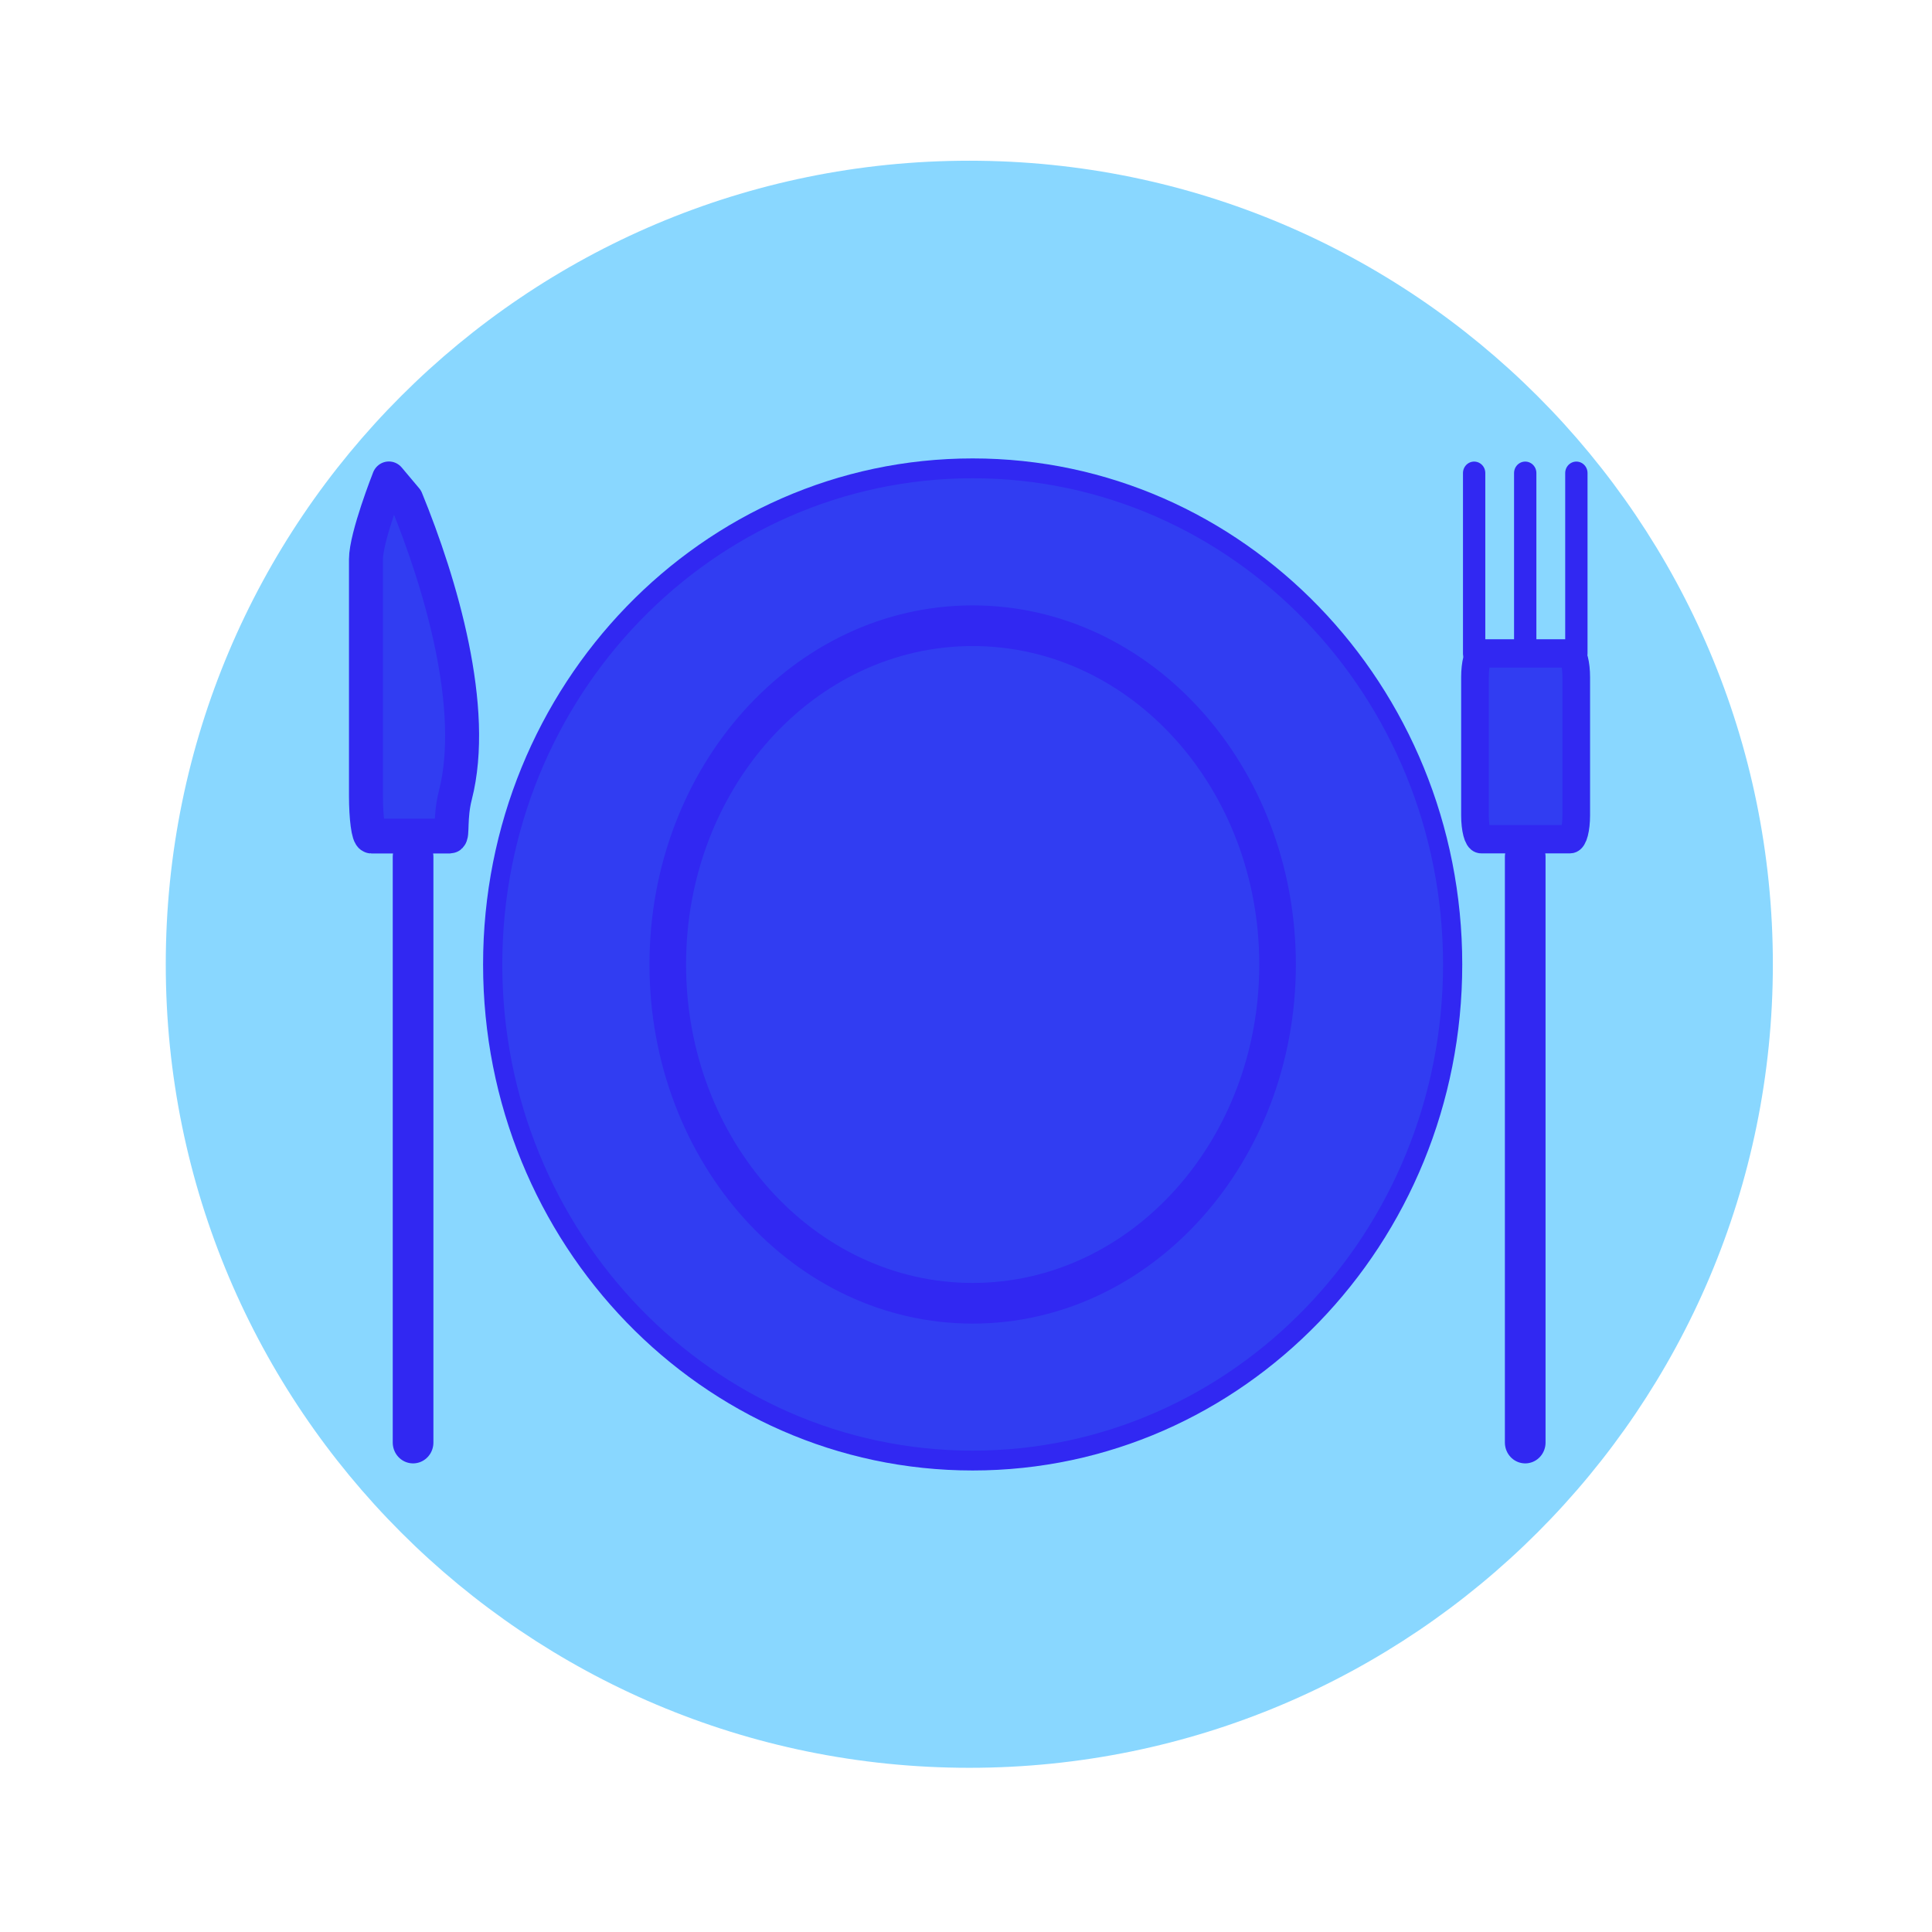
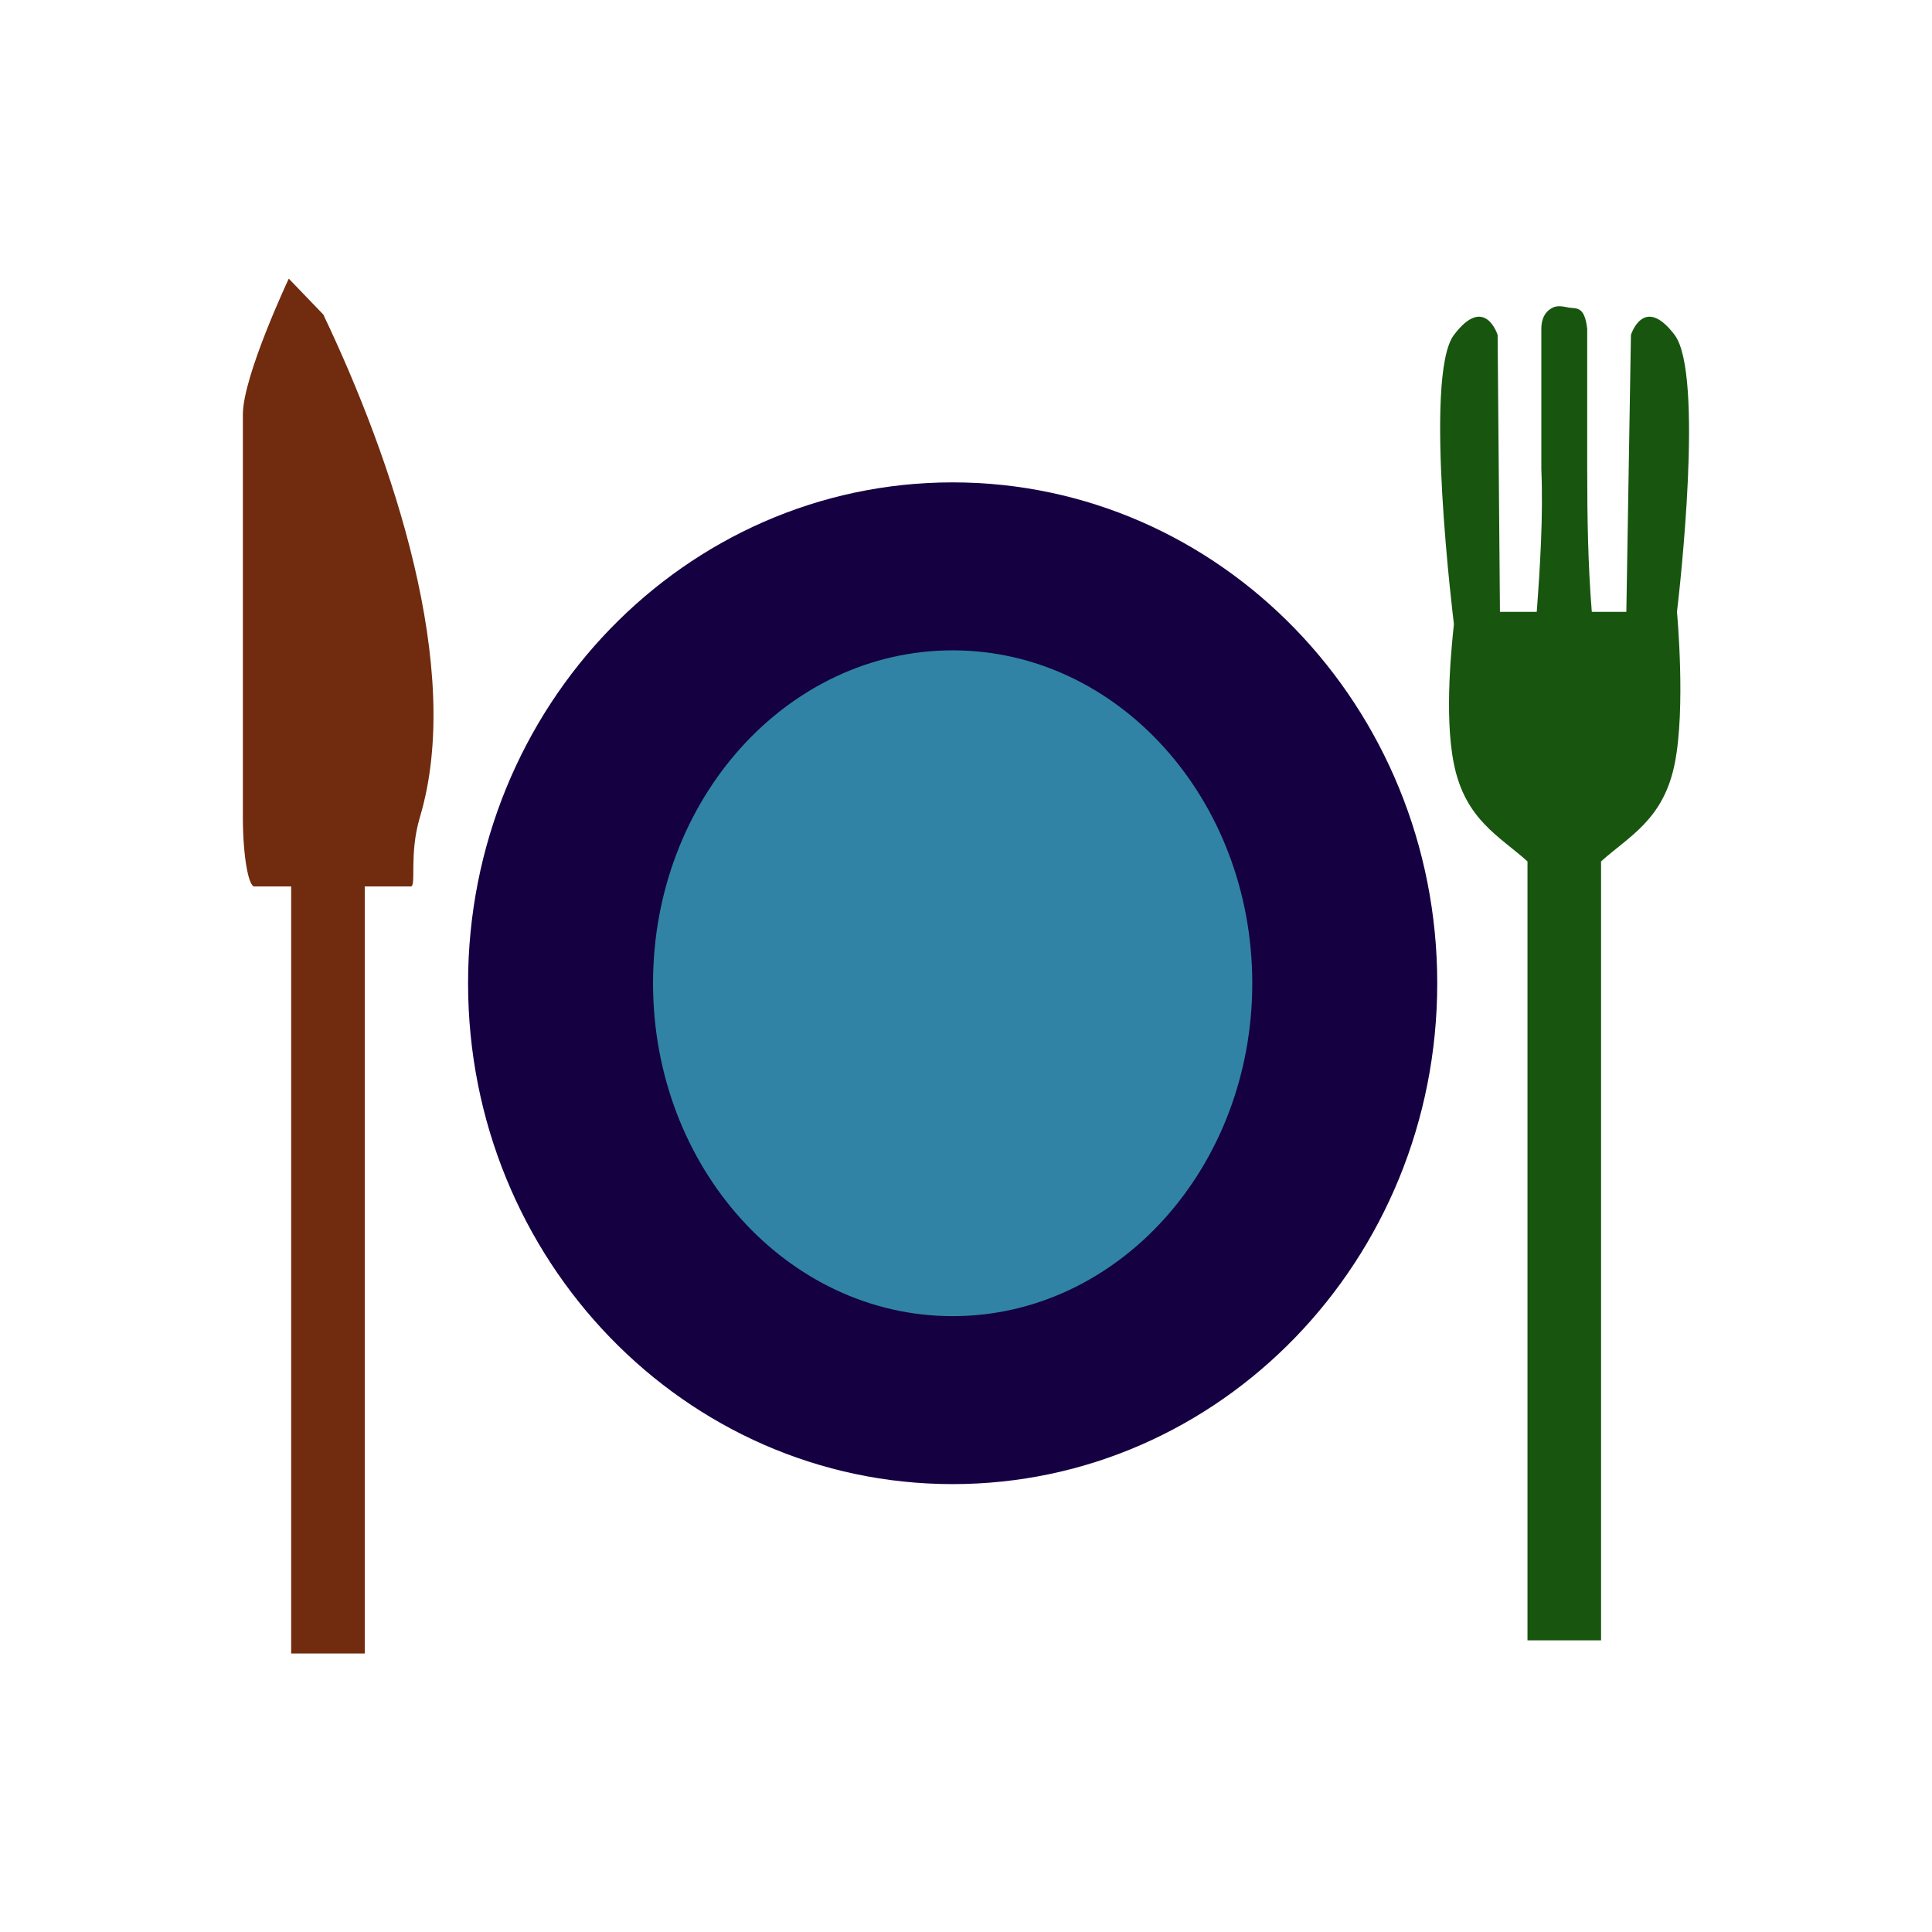
<svg xmlns="http://www.w3.org/2000/svg" width="24" height="24" id="svg2" version="1.1">
  <defs id="defs4" />
  <g id="layer1" transform="translate(0,-1028.362)">
-     <path style="fill:#89d7ff;fill-opacity:1;fill-rule:nonzero;stroke:#313df2;stroke-width:0;stroke-linecap:round;stroke-linejoin:round;stroke-miterlimit:4;stroke-opacity:1;stroke-dasharray:none" id="path2987" d="M 25,17.5 C 25,21.09 22.09,24 18.5,24 14.91,24 12,21.09 12,17.5 12,13.91 14.91,11 18.5,11 c 3.59,0 6.5,2.91 6.5,6.5 z" transform="matrix(1.535682,0,0,1.535682,-16.36898,1013.466)" />
-     <path style="fill:#313df2;fill-opacity:1;stroke:#89d7ff;stroke-width:0.833;stroke-linecap:round;stroke-linejoin:miter;stroke-miterlimit:4;stroke-opacity:1;stroke-dasharray:none" d="m 11.5,1038.53 c 1,0 1,0 1,0 l 0,0" id="path3987" />
-     <path style="fill:none;stroke:#89d7ff;stroke-width:0.356px;stroke-linecap:round;stroke-linejoin:miter;stroke-opacity:1" d="m 6.51,1043.92 11.98,0" id="path4033" />
-     <g id="g4442" transform="matrix(0.8083384,0,0,0.8285468,-18.2299,174.6257)">
-       <g transform="matrix(0.9834942,0,0,0.9917471,0.618966,8.623123)" id="g4438">
-         <path style="fill:#313df2;fill-opacity:1;fill-rule:nonzero;stroke:#3128f2;stroke-width:0.3;stroke-linecap:round;stroke-linejoin:round;stroke-miterlimit:4;stroke-opacity:1;stroke-dasharray:none" id="path3860" d="M 45,16.5 C 45,20.642 41.642,24 37.5,24 33.358,24 30,20.642 30,16.5 30,12.358 33.358,9 37.5,9 41.642,9 45,12.358 45,16.5 z" transform="translate(0,1028.362)" />
-         <path style="fill:#313df2;fill-opacity:1;fill-rule:nonzero;stroke:#3128f2;stroke-width:0.3;stroke-linecap:round;stroke-linejoin:round;stroke-miterlimit:4;stroke-opacity:1;stroke-dasharray:none" id="path3862" d="M 40,16.5 C 40,17.881 38.881,19 37.5,19 36.119,19 35,17.881 35,16.5 35,15.119 36.119,14 37.5,14 c 1.381,0 2.5,1.119 2.5,2.5 z" transform="matrix(1.905733,0,0,2.048591,-33.965,1011.061)" />
-       </g>
-       <g transform="translate(-1.071429,0)" id="g4407">
-         <rect style="fill:#313df2;fill-opacity:1;fill-rule:nonzero;stroke:#3128f2;stroke-width:0.425;stroke-linecap:round;stroke-linejoin:round;stroke-miterlimit:4;stroke-opacity:1;stroke-dasharray:none" id="rect4376" width="1.556" height="2.785" x="46.291" y="1040.199" rx="0.094" ry="0.356" />
-         <path style="fill:none;stroke:#3128f2;stroke-width:0.343;stroke-linecap:round;stroke-linejoin:miter;stroke-miterlimit:4;stroke-opacity:1;stroke-dasharray:none" d="m 46.278,1040.202 0,-2.708" id="path4378" />
-         <path style="fill:none;stroke:#3128f2;stroke-width:0.343;stroke-linecap:round;stroke-linejoin:miter;stroke-miterlimit:4;stroke-opacity:1;stroke-dasharray:none" d="m 47.063,1040.202 0,-2.708" id="path4380" />
-         <path style="fill:none;stroke:#3128f2;stroke-width:0.343;stroke-linecap:round;stroke-linejoin:miter;stroke-miterlimit:4;stroke-opacity:1;stroke-dasharray:none" d="m 47.849,1040.202 0,-2.708" id="path4382" />
-         <path id="path4384" d="m 47.063,1052.03 0,-8.781" style="fill:none;stroke:#3128f2;stroke-width:0.625;stroke-linecap:round;stroke-linejoin:miter;stroke-miterlimit:4;stroke-opacity:1;stroke-dasharray:none" />
-       </g>
-       <g transform="translate(-22.16266,0)" id="g4403">
-         <path style="fill:none;stroke:#3128f2;stroke-width:0.625;stroke-linecap:round;stroke-linejoin:miter;stroke-miterlimit:4;stroke-opacity:1;stroke-dasharray:none" d="m 51.063,1052.03 0,-8.781" id="path4398" />
-         <path style="fill:#313df2;fill-opacity:1;fill-rule:nonzero;stroke:#3128f2;stroke-width:0.522;stroke-linecap:round;stroke-linejoin:round;stroke-miterlimit:4;stroke-opacity:1" d="m 50.691,1037.582 0.268,0.311 0,0 c 0.53,1.264 1.096,3.132 0.753,4.435 -0.086,0.327 -0.037,0.609 -0.083,0.609 l -1.207,0 c -0.046,0 -0.083,-0.272 -0.083,-0.609 l 0,-3.54 c 0,-0.337 0.352,-1.205 0.352,-1.205 z" id="rect4400" />
-       </g>
-     </g>
+     <path style="fill:#313df2;fill-opacity:1;stroke:#89d7ff;stroke-width:0.761;stroke-linecap:round;stroke-linejoin:miter;stroke-miterlimit:4;stroke-opacity:1;stroke-dasharray:none" d="m 11.301,1039.859 c 0.914,0 0.914,0 0.914,0 l 0,0" id="path3987" />
+     <path style="fill:#150042;fill-opacity:1;fill-rule:nonzero;stroke:none" id="path3860" d="m 45,16.5 a 7.5,7.5 0 1 1 -15,0 7.5,7.5 0 1 1 15,0 z" transform="matrix(0.8026273,0,0,0.8295964,-18.26432,1026.888)" />
+     <path style="fill:#185610;fill-opacity:1;stroke:none" d="m 19.29,1032.183 c -0.068,0.031 -0.143,0.106 -0.143,0.265 l 0,1.739 c 0.024,0.59 -0.015,1.207 -0.057,1.776 l -0.457,0 -0.029,-3.44 c 0,0 -0.158,-0.51 -0.543,0 -0.385,0.51 0,3.591 0,3.591 -0.021,0.213 -0.126,1.121 0,1.739 0.141,0.694 0.569,0.898 0.914,1.21 l 0,9.676 0.914,0 0,-9.676 c 0.345,-0.312 0.773,-0.515 0.914,-1.21 0.141,-0.694 0.029,-1.89 0.029,-1.89 0.032,-0.266 0.338,-2.954 -0.029,-3.44 -0.385,-0.51 -0.543,0 -0.543,0 l -0.057,3.44 -0.429,0 c -0.048,-0.591 -0.057,-1.177 -0.057,-1.776 l 0,-1.739 c -0.033,-0.288 -0.131,-0.249 -0.229,-0.265 -0.066,-0.012 -0.132,-0.031 -0.2,0 z" id="path3779" />
+     <path style="fill:#712b0e;fill-opacity:1;fill-rule:nonzero;stroke:none" d="m 3.588,1031.822 c 0,0 -0.571,1.212 -0.571,1.689 l 0,5.003 c 0,0.476 0.069,0.86 0.143,0.86 l 0.457,0 0,9.528 0.914,0 0,-9.528 0.571,0 c 0.074,0 -0.024,-0.398 0.114,-0.86 0.551,-1.841 -0.349,-4.459 -1.2,-6.245 l -0.429,-0.446 z" id="rect4400" />
+   </g>
+   <g id="layer2">
+     <path style="fill:#41cede;fill-opacity:0.635;fill-rule:nonzero;stroke:none" id="path3862" d="m 40,16.5 a 2.5,2.5 0 1 1 -5,0 2.5,2.5 0 1 1 5,0 z" transform="matrix(1.488783,0,0,1.65416,-43.99517,-15.07935)" />
  </g>
</svg>
